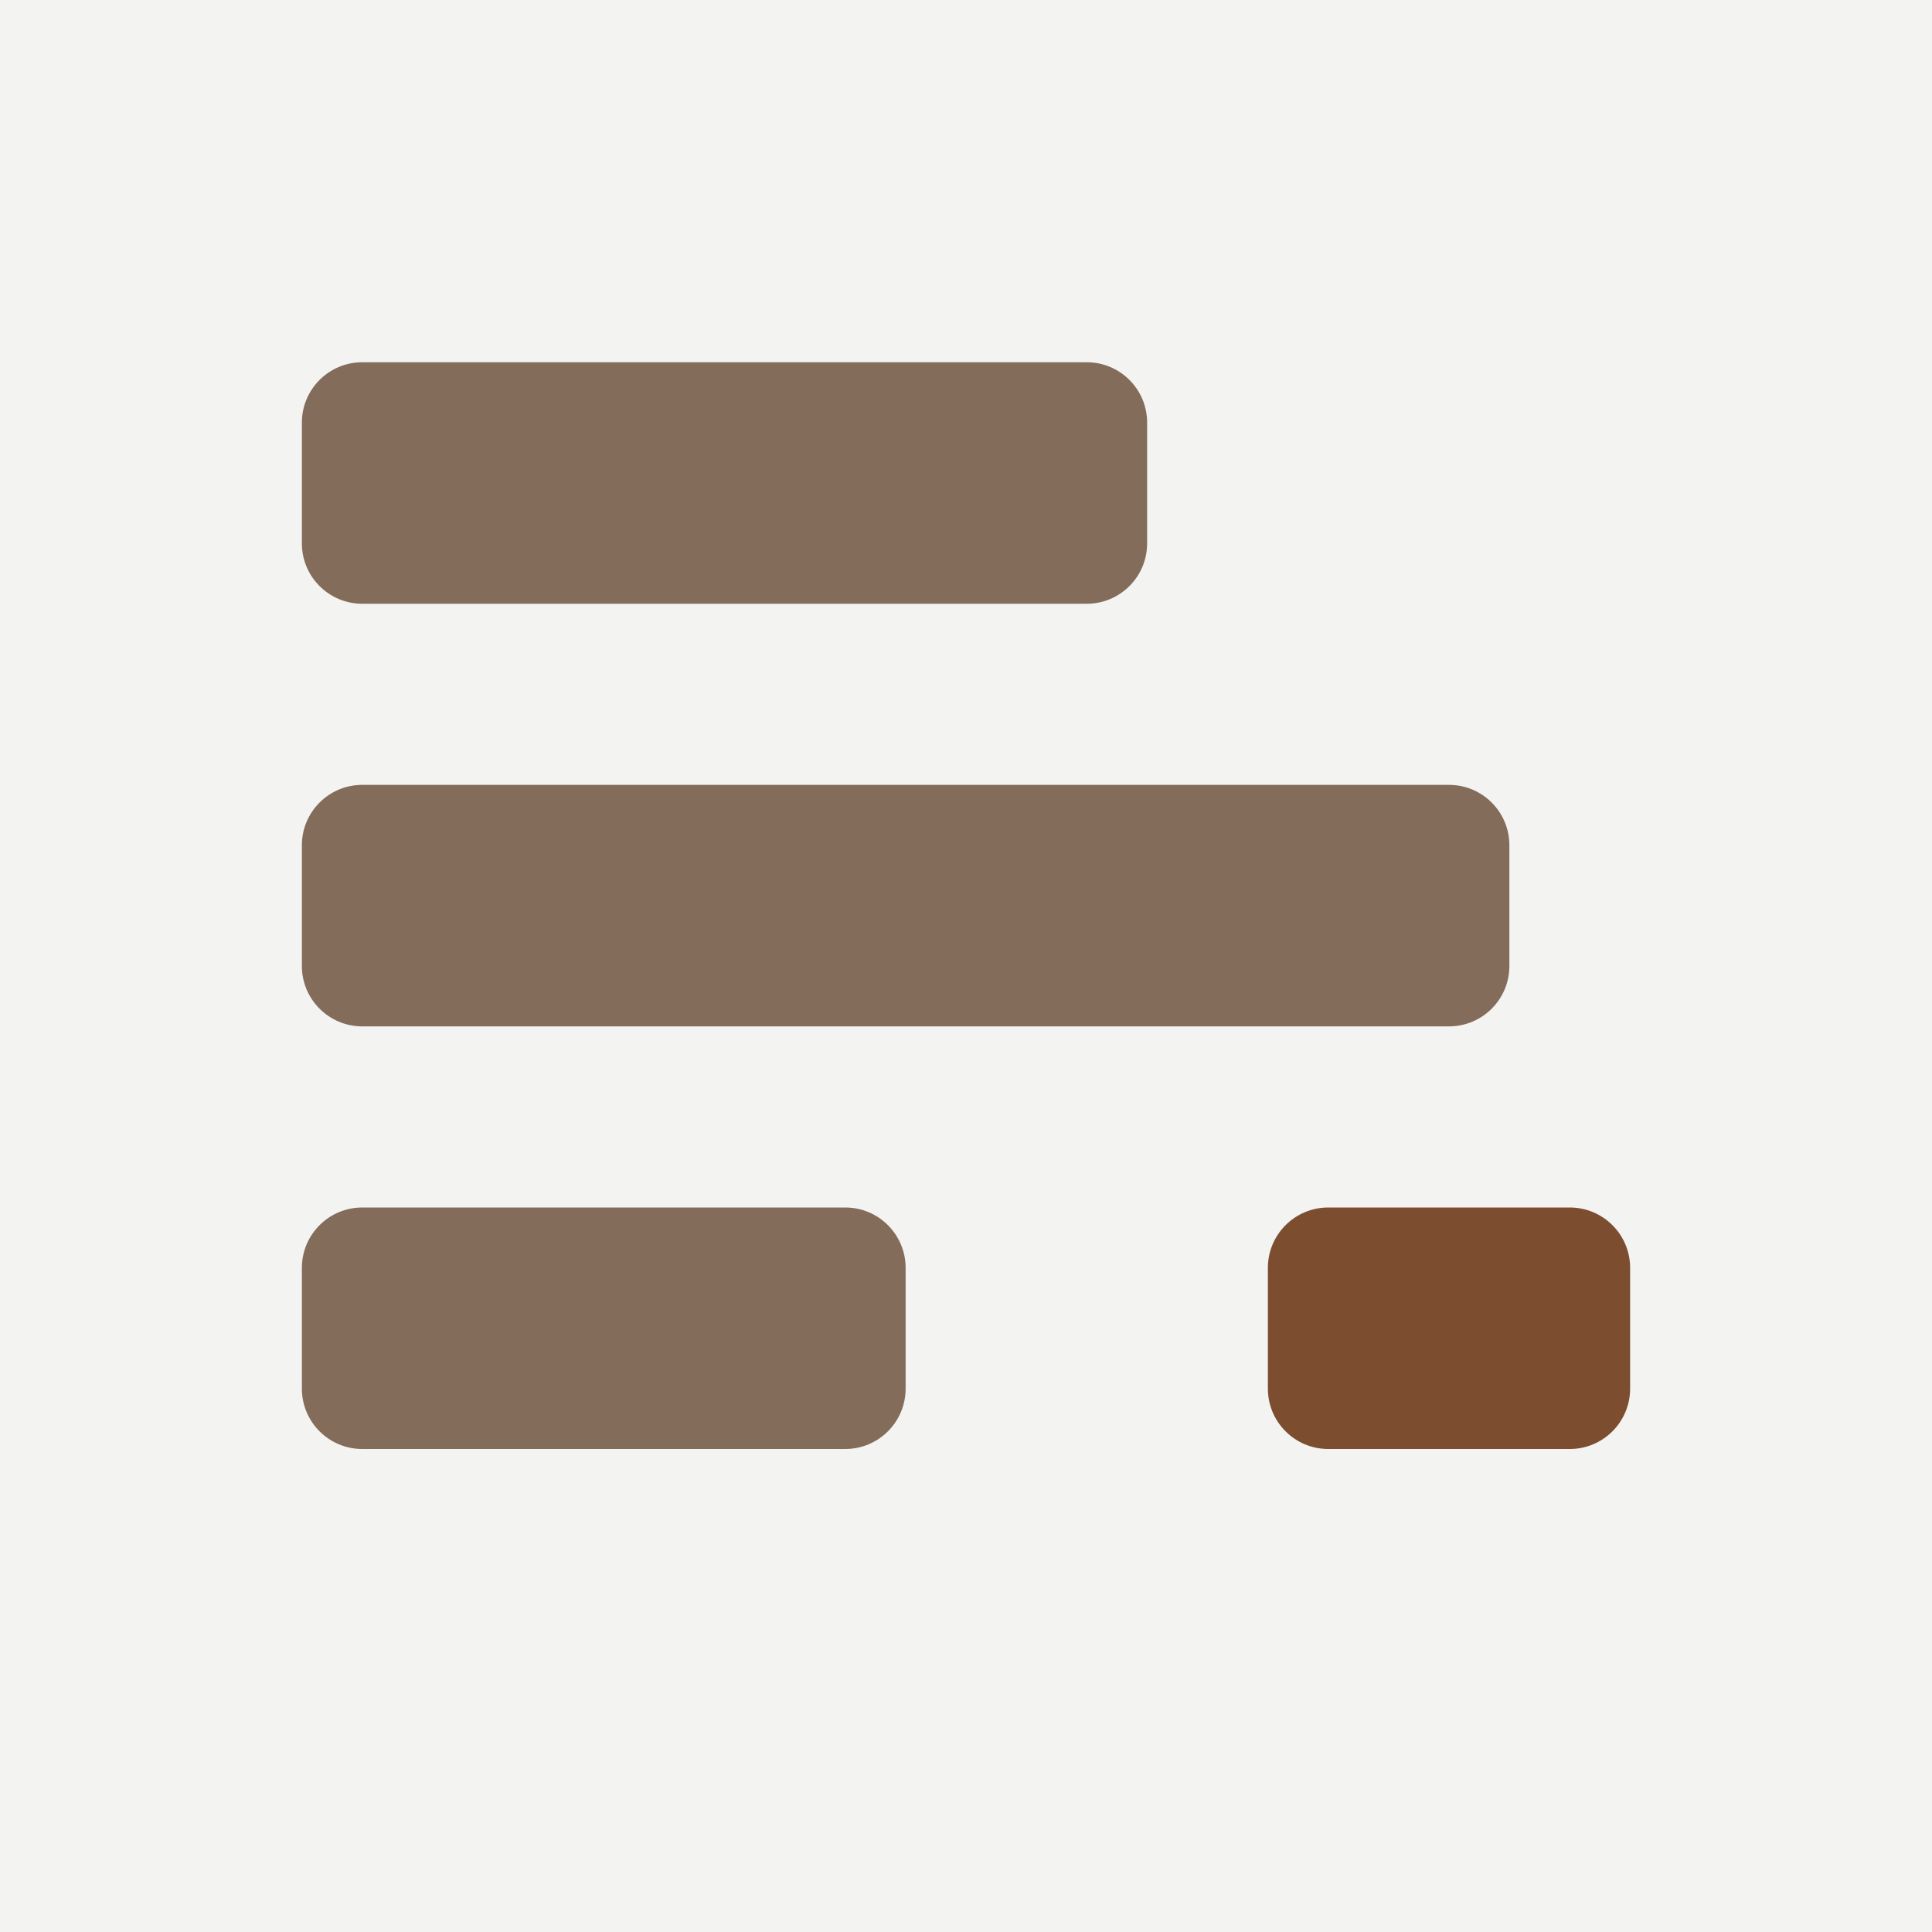
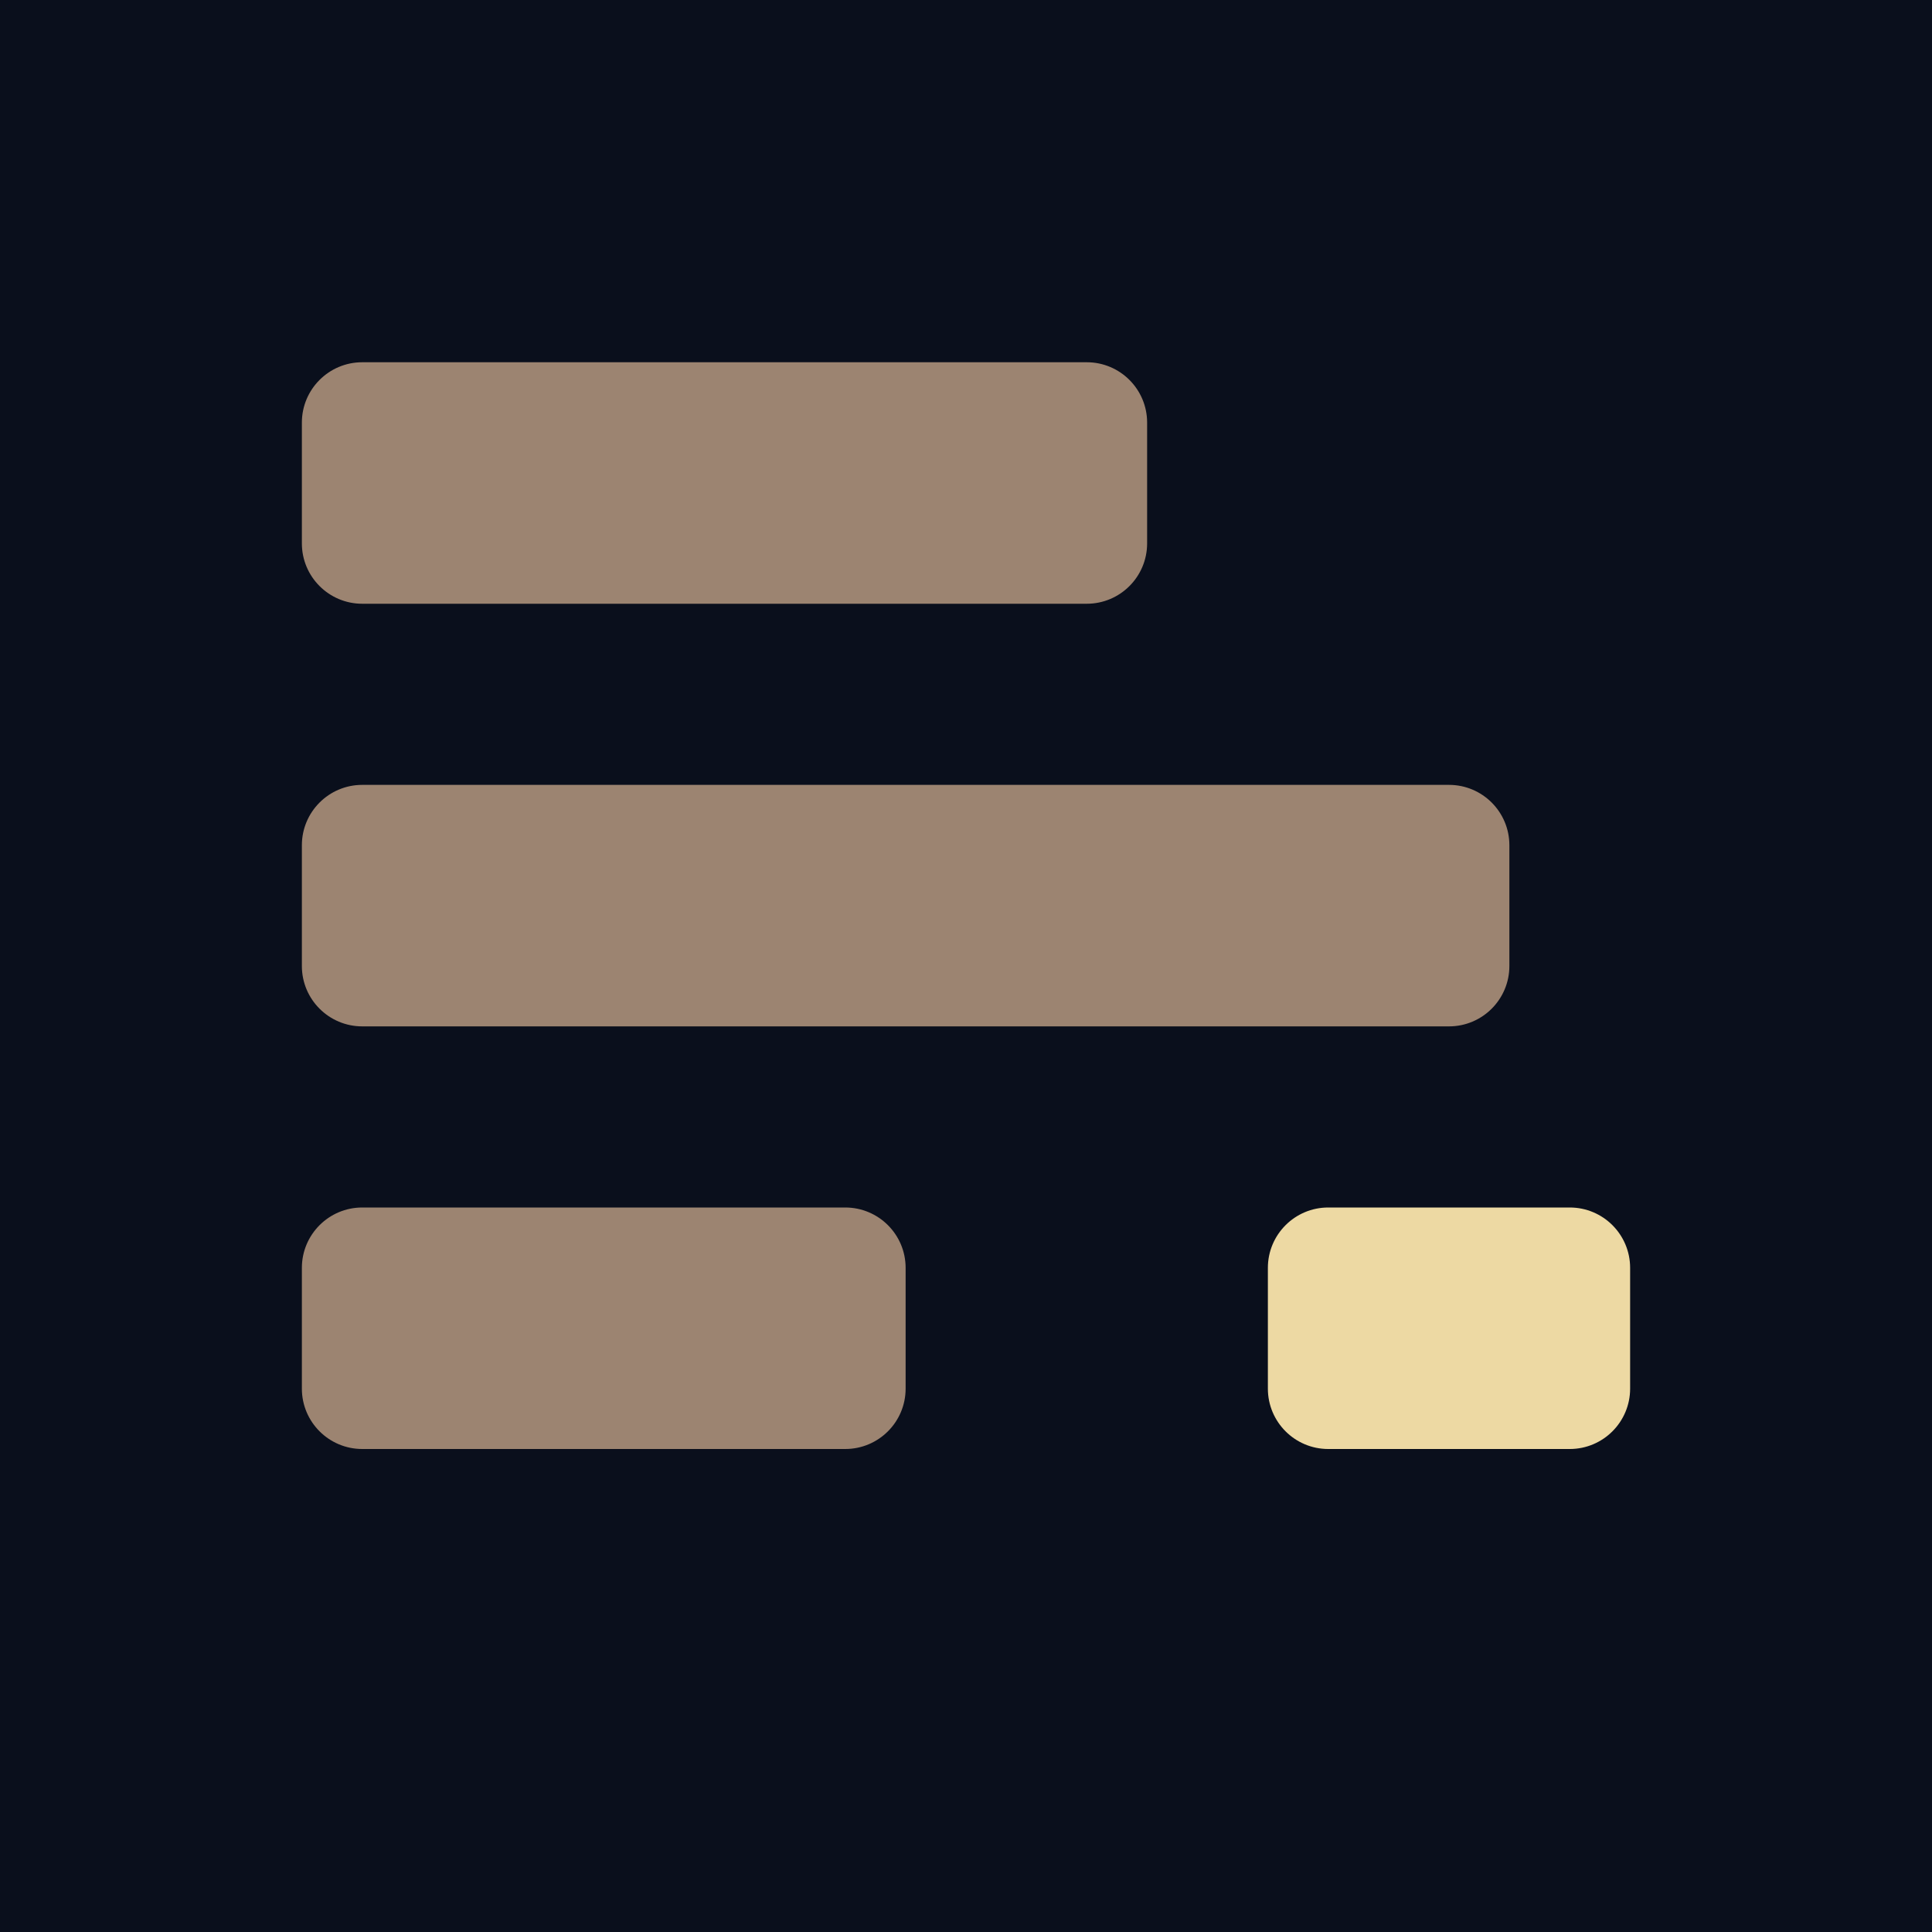
<svg xmlns="http://www.w3.org/2000/svg" viewBox="0 0 32 32">
-   <rect width="32" height="32" fill="#f3f3f2" />
-   <rect x="5" y="6" width="14" height="4" rx="1" fill="#846c5b" />
-   <rect x="5" y="13" width="20" height="4" rx="1" fill="#846c5b" />
-   <rect x="5" y="20" width="10" height="4" rx="1" fill="#846c5b" />
-   <rect x="21" y="20" width="6" height="4" rx="1" fill="#7c4d2f" />
+   <rect width="32" height="32" fill="#0a0f1c" />
+   <rect x="5" y="6" width="14" height="4" rx="1" fill="#9c8471" />
+   <rect x="5" y="13" width="20" height="4" rx="1" fill="#9c8471" />
+   <rect x="5" y="20" width="10" height="4" rx="1" fill="#9c8471" />
+   <rect x="21" y="20" width="6" height="4" rx="1" fill="#edd9a3" />
</svg>
